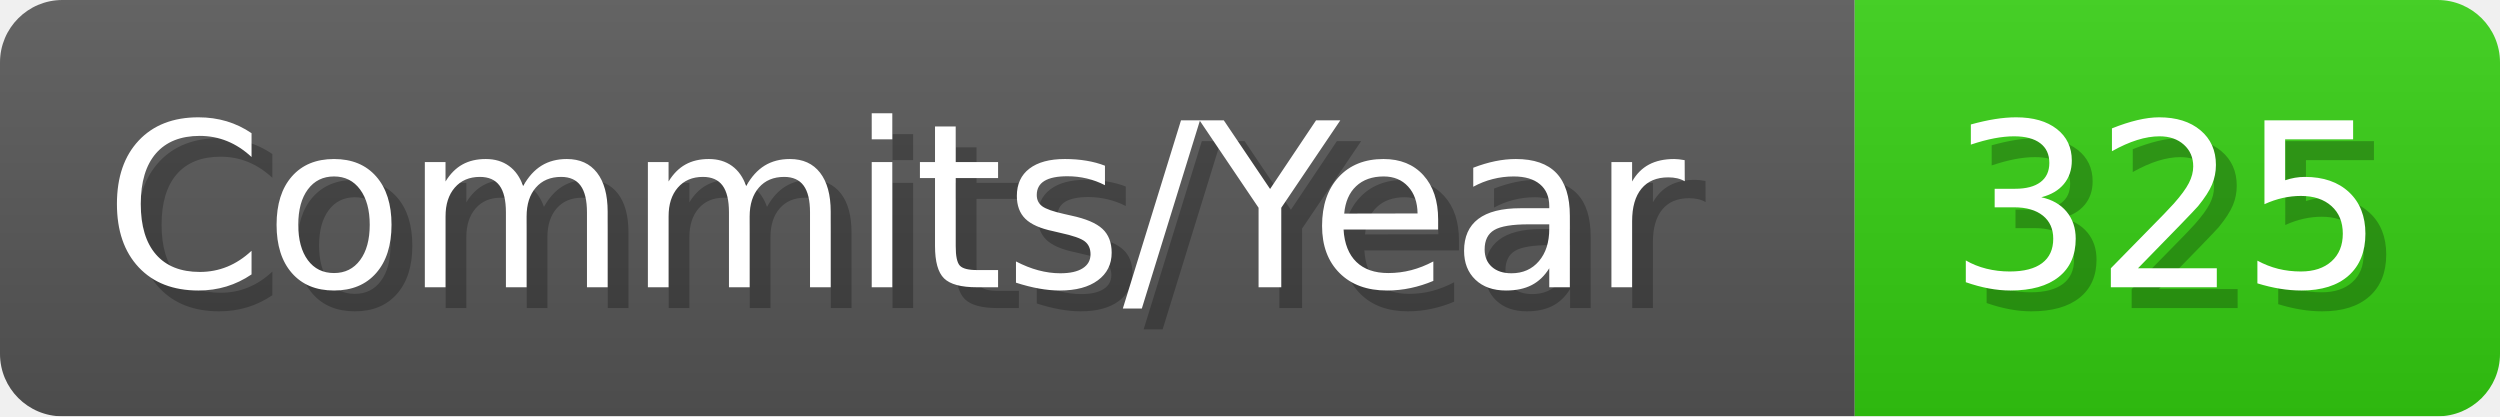
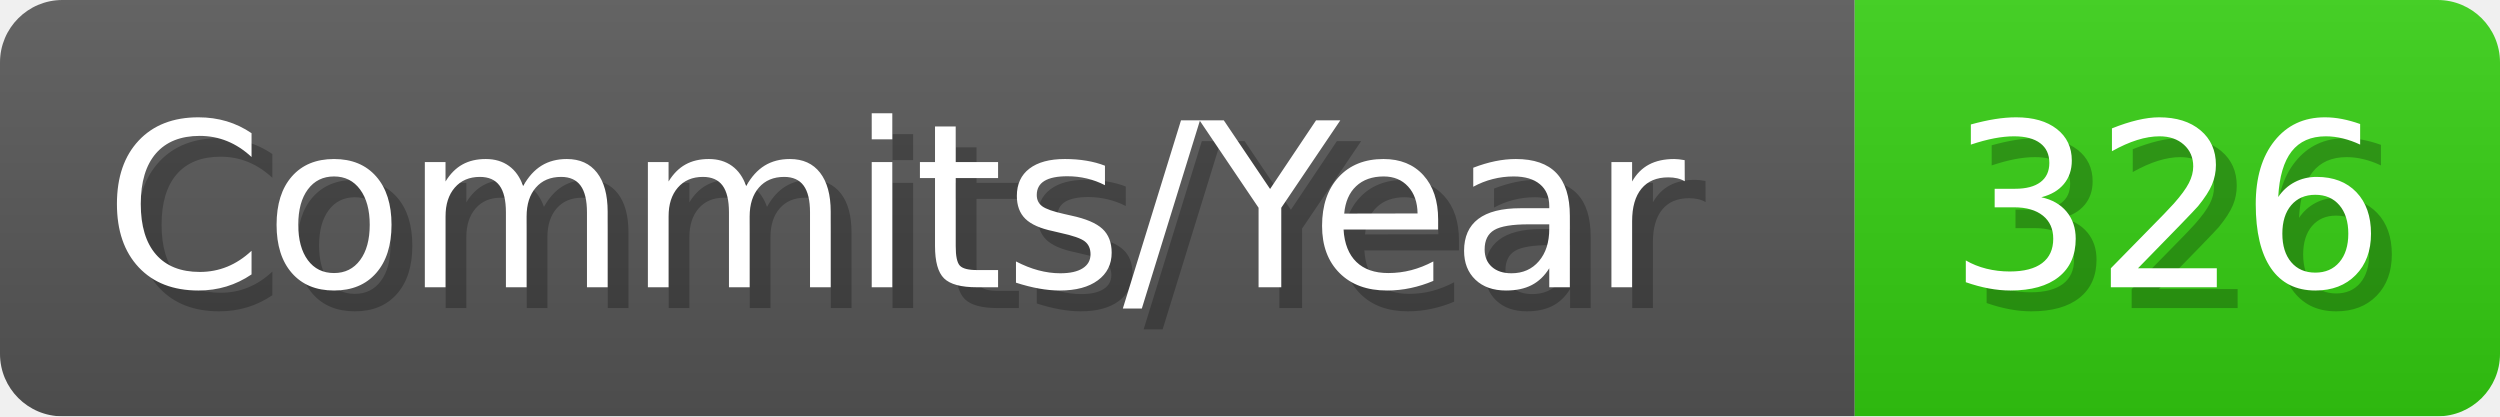
- <svg xmlns="http://www.w3.org/2000/svg" width="120.1" height="20" viewBox="0 0 1201 200" role="img" aria-label="Commits/Year: 325">
+ <svg xmlns="http://www.w3.org/2000/svg" width="120.1" height="20" viewBox="0 0 1201 200" role="img" aria-label="Commits/Year: 326">
  <linearGradient id="aUPdi" x2="0" y2="100%">
    <stop offset="0" stop-opacity=".1" stop-color="#EEE" />
    <stop offset="1" stop-opacity=".1" />
  </linearGradient>
  <mask id="WfAiQ">
    <rect width="1201" height="200" rx="30" fill="#FFF" />
  </mask>
  <g mask="url(#WfAiQ)">
    <rect width="891" height="200" fill="#555" />
    <rect width="310" height="200" fill="#3C1" x="891" />
    <rect width="1201" height="200" fill="url(#aUPdi)" />
  </g>
  <g aria-hidden="true" fill="#fff" text-anchor="start" font-family="Verdana,DejaVu Sans,sans-serif" font-size="110">
    <text x="60" y="148" textLength="791" fill="#000" opacity="0.25">Commits/Year</text>
    <text x="50" y="138" textLength="791">Commits/Year</text>
-     <text x="946" y="148" textLength="210" fill="#000" opacity="0.25">325</text>
-     <text x="936" y="138" textLength="210">325</text>
+     <text x="946" y="148" textLength="210" fill="#000" opacity="0.25">326</text>
+     <text x="936" y="138" textLength="210">326</text>
  </g>
</svg>
